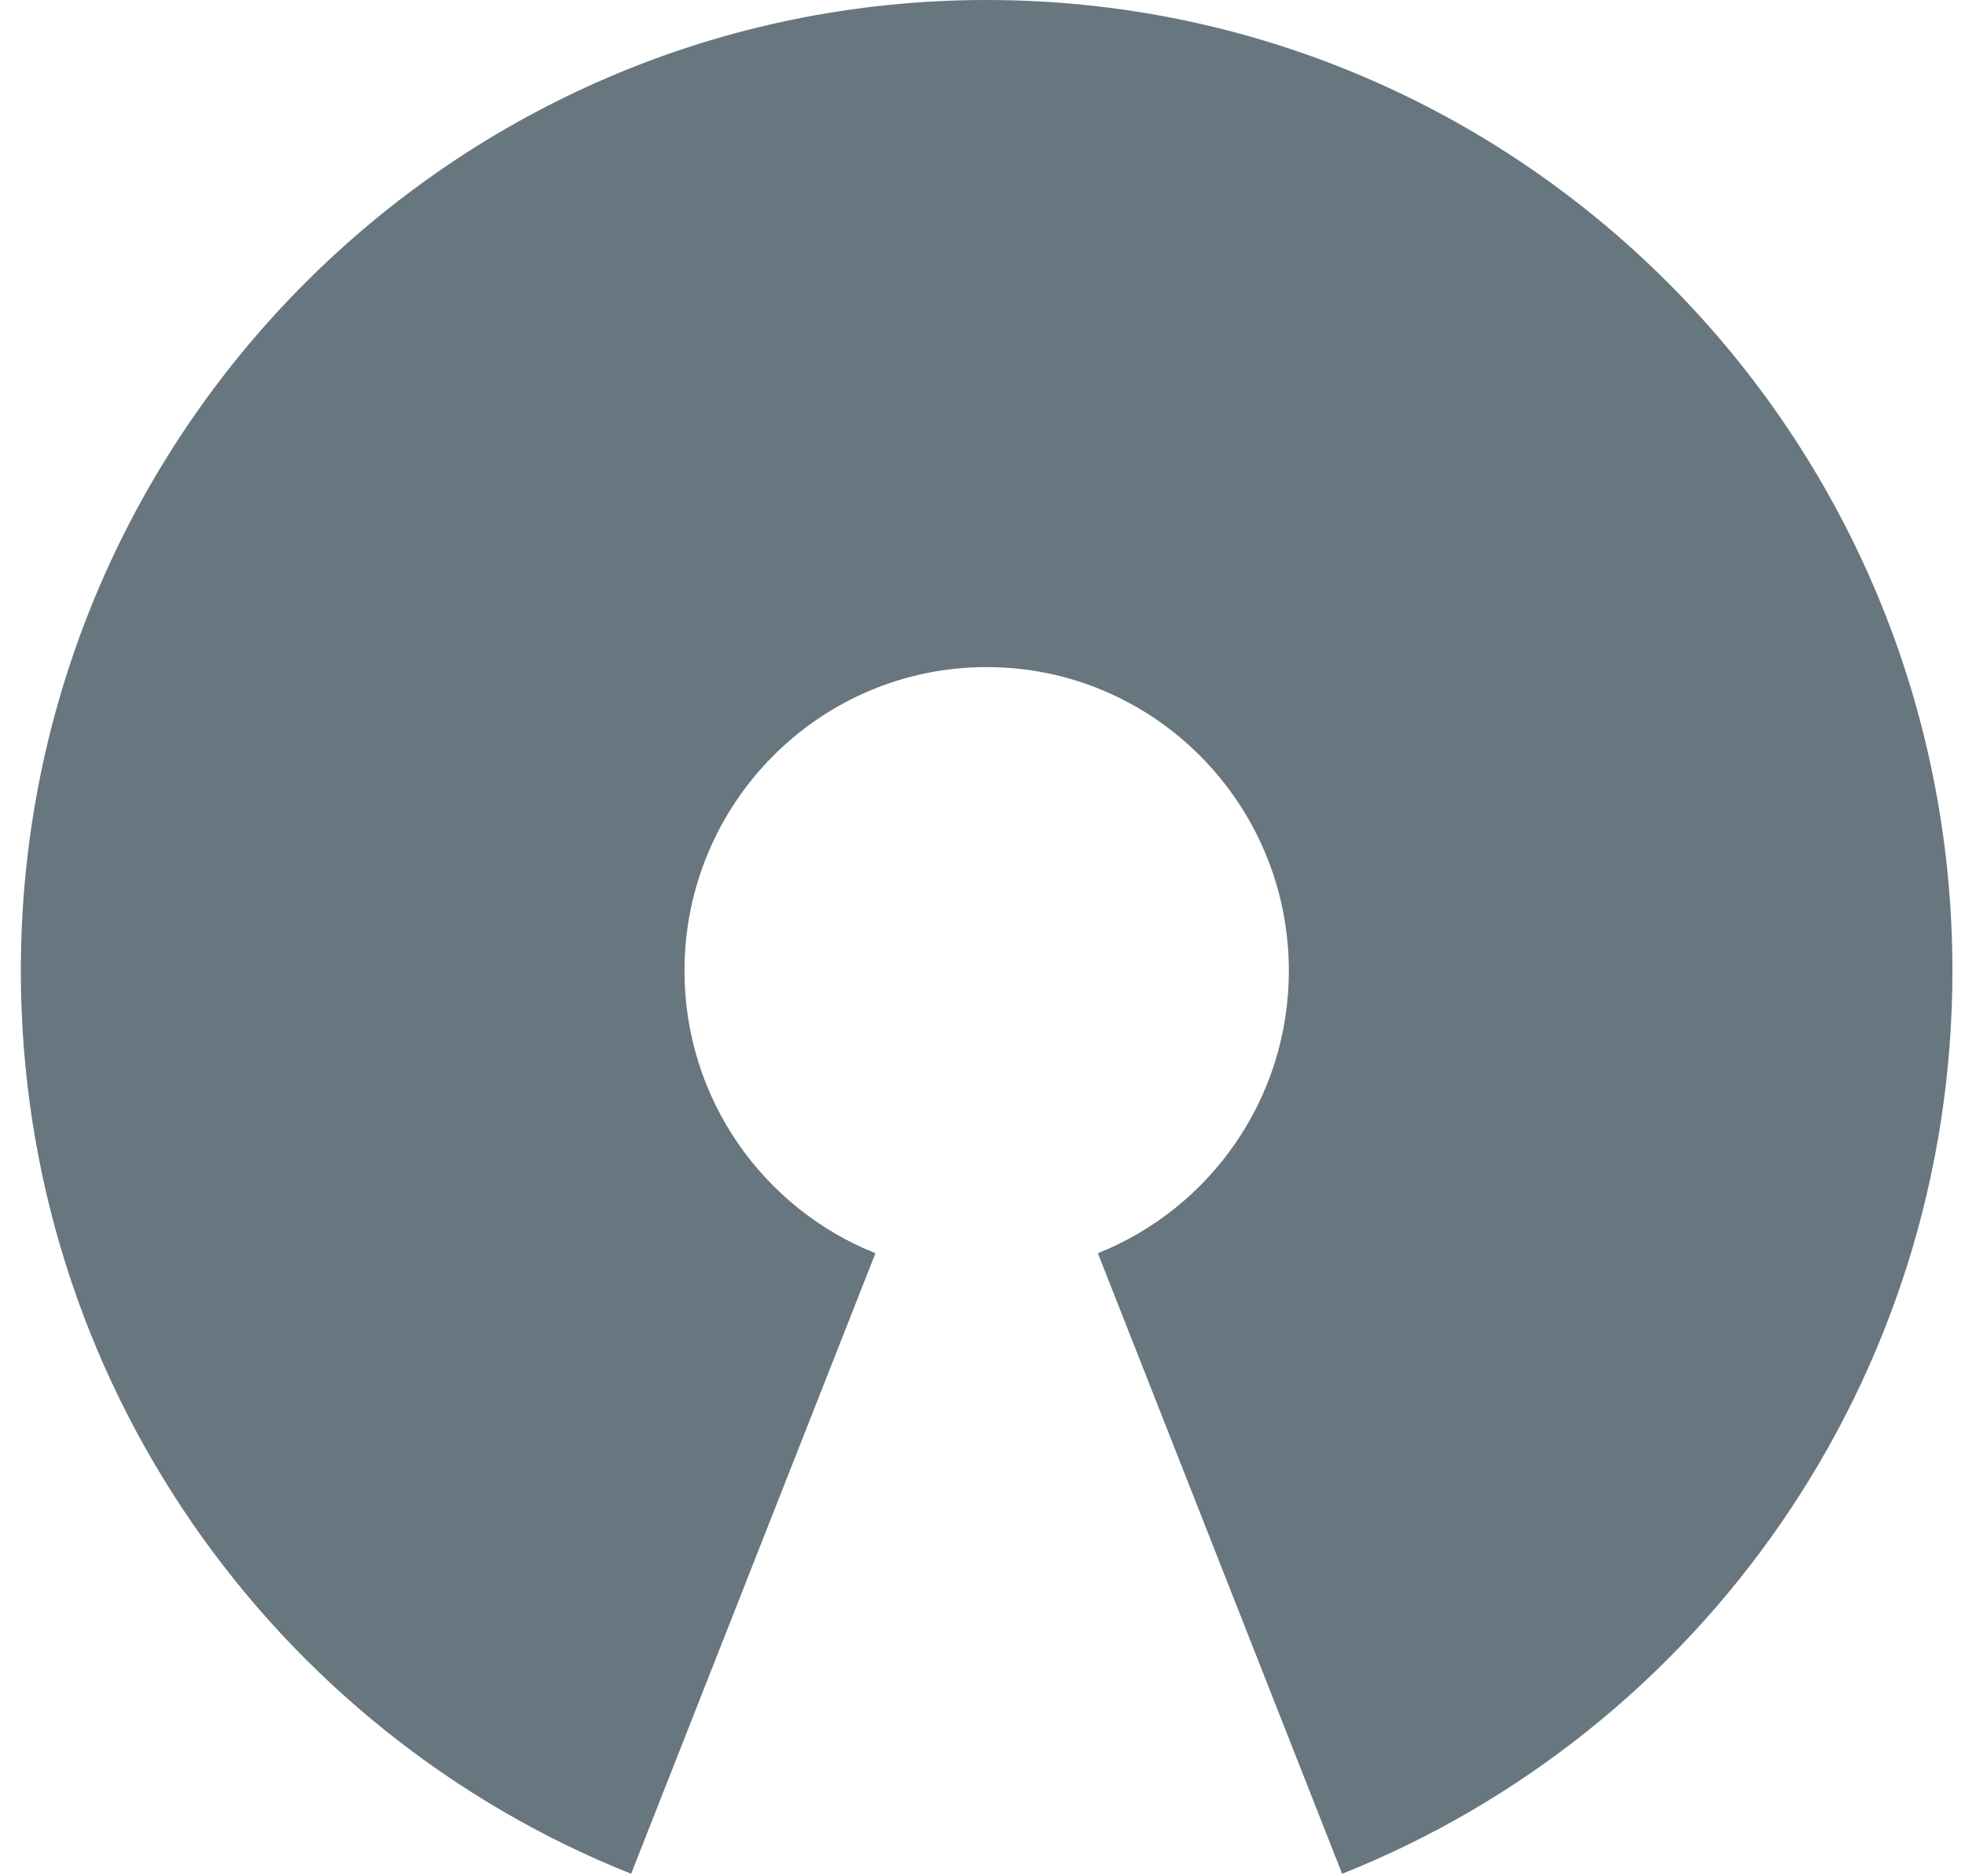
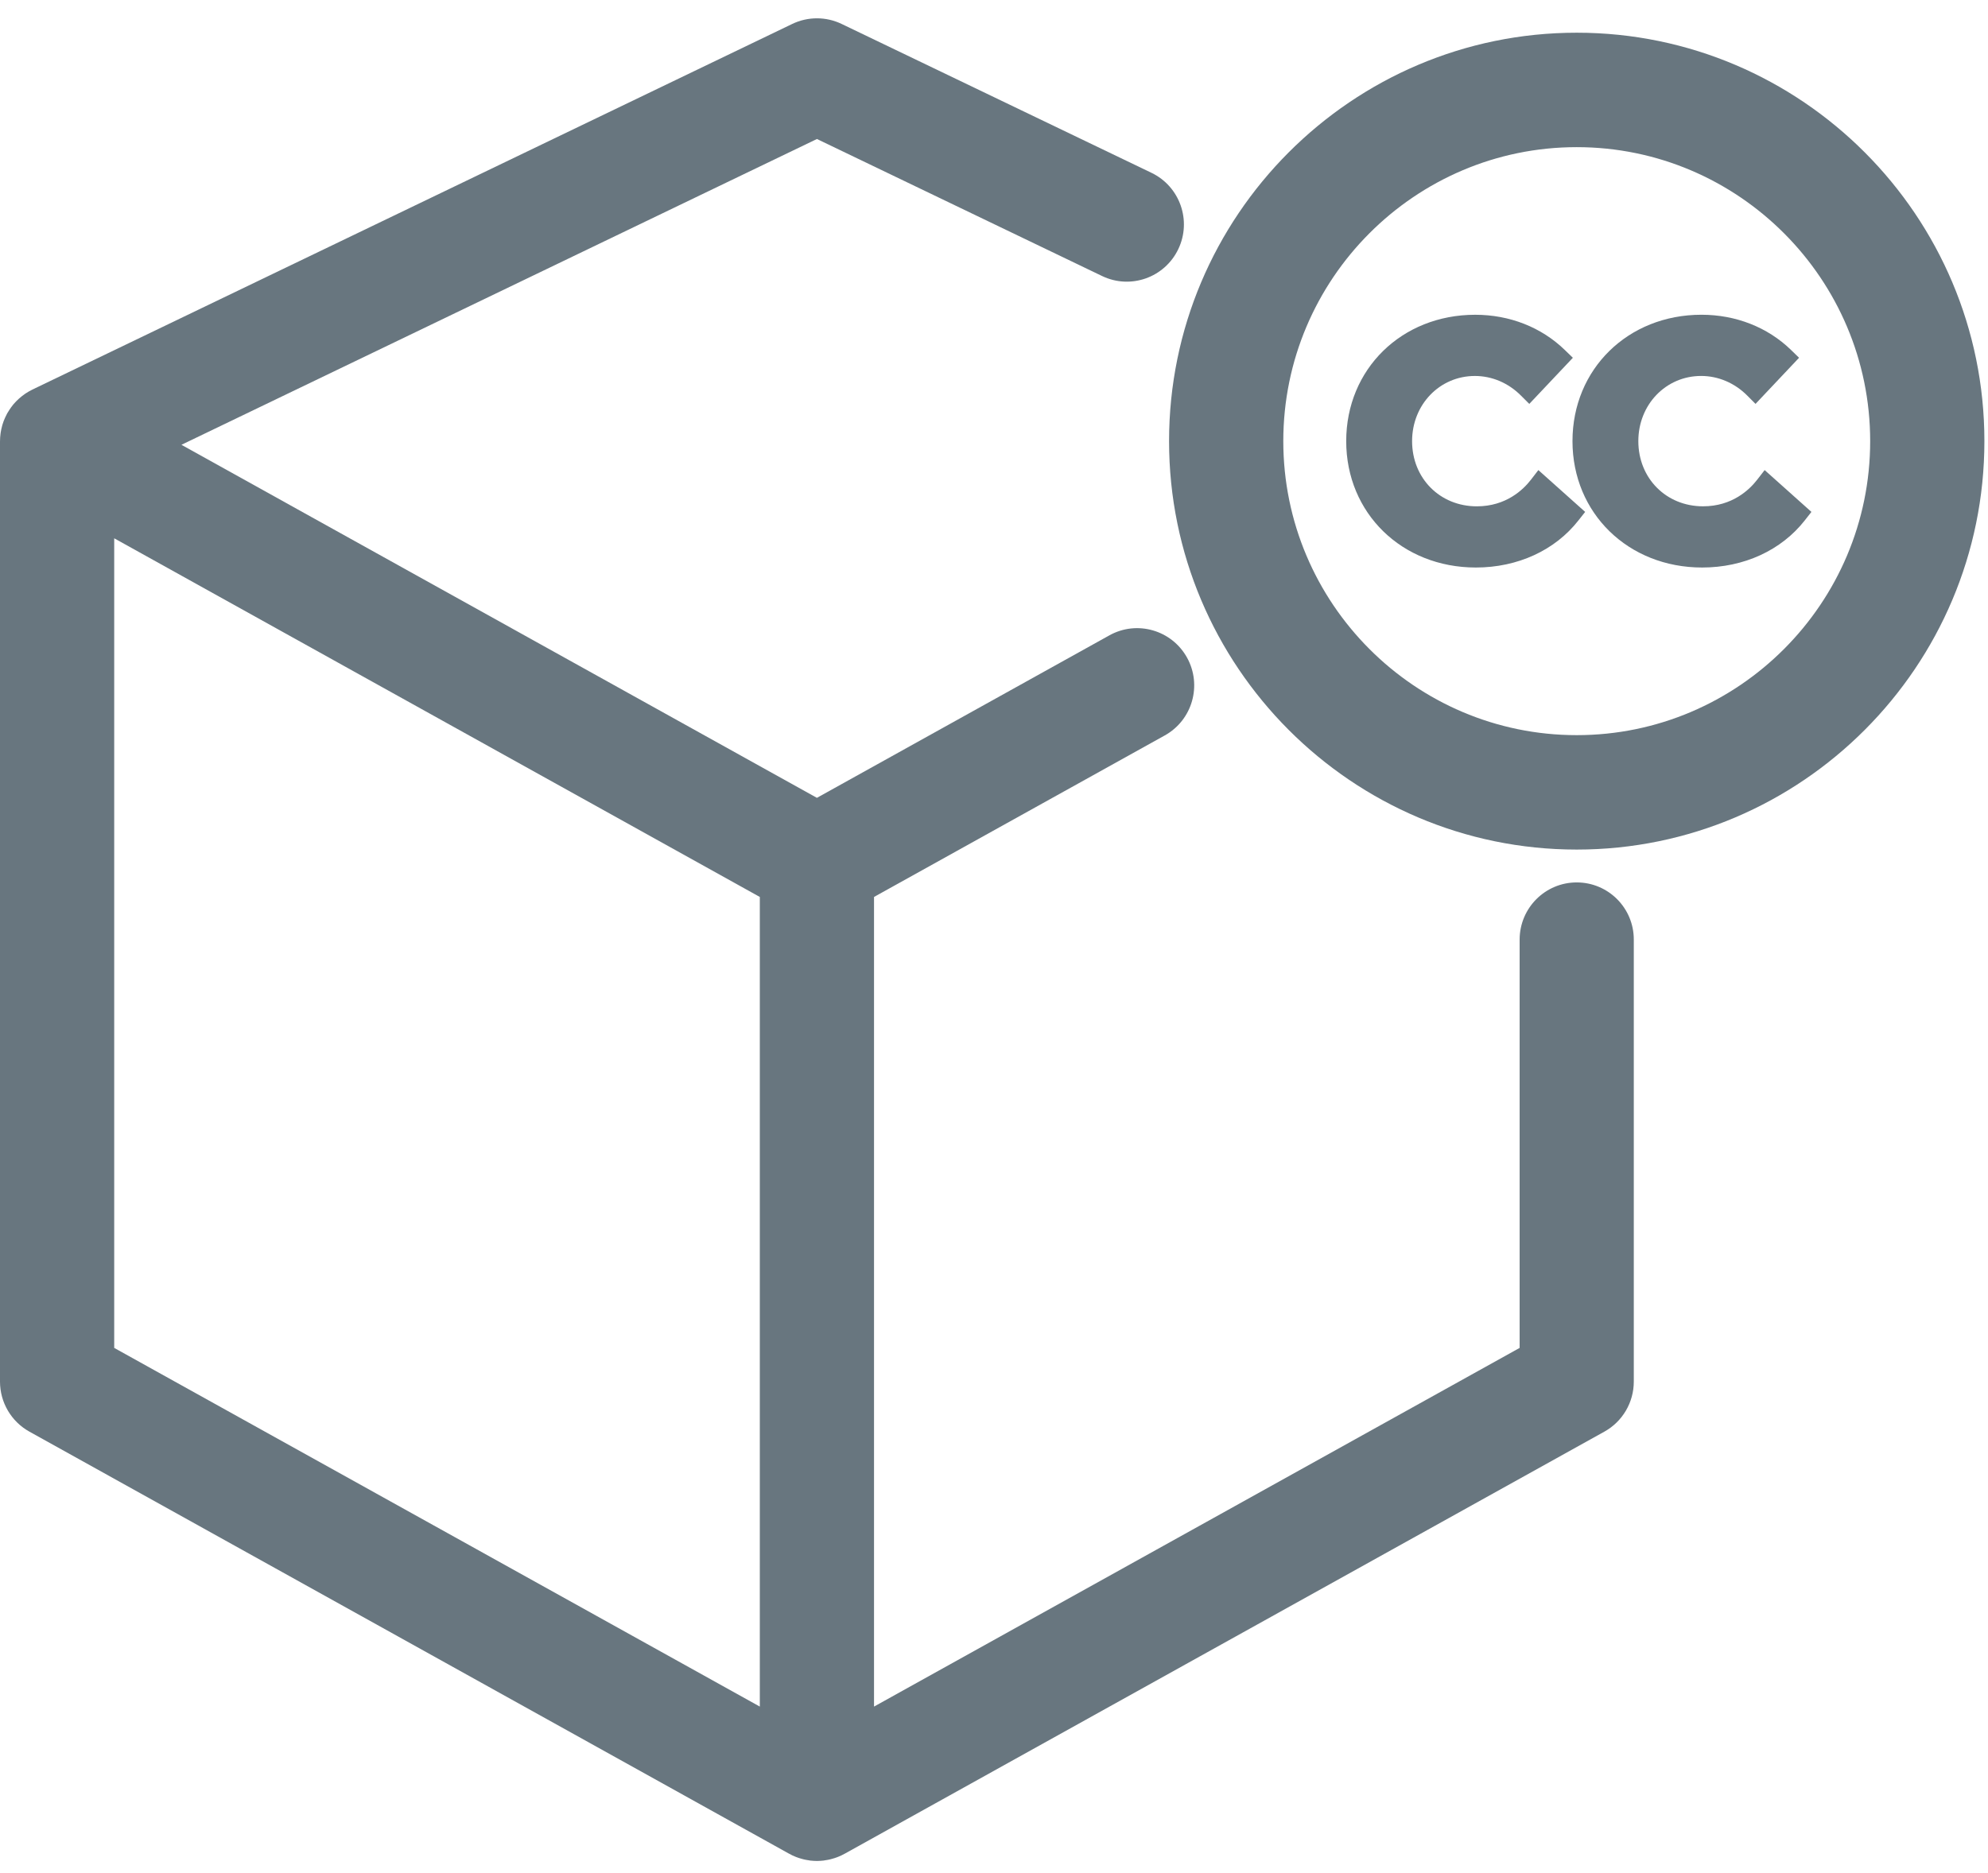
- <svg xmlns="http://www.w3.org/2000/svg" viewBox="0 0 88 84" height="84" width="88" xml:space="preserve" id="svg2" version="1.1">
+ <svg xmlns="http://www.w3.org/2000/svg" viewBox="0 0 92 86.667" height="86.667" width="92" xml:space="preserve" id="svg2" version="1.1">
  <defs id="defs6">
    <clipPath id="clipPath20" clipPathUnits="userSpaceOnUse">
-       <path style="clip-rule:evenodd" id="path18" d="M 655.777,303.895 C 655.777,484.004 510.562,630 331.398,630 152.242,630 7,484.004 7,303.895 7,166.176 91.93,48.391 211.984,0.582 L 294.047,209.035 c -37.567,14.953 -64.145,51.777 -64.145,94.86 0,56.343 45.446,102.023 101.496,102.023 56.051,0 101.497,-45.68 101.497,-102.023 0,-43.083 -26.606,-79.907 -64.145,-94.86 L 450.789,0.582 C 570.871,48.391 655.777,166.176 655.777,303.895 Z" />
+       <path style="clip-rule:evenodd" id="path18" d="m 547.254,343.648 c -10.945,0 -19.816,-8.89 -19.816,-19.867 V 182.043 L 303.359,57.52 V 338.602 l 100.918,56.078 c 9.571,5.32 13.028,17.414 7.723,27.011 -5.32,9.59 -17.375,13.055 -26.938,7.739 L 283.535,373.012 62.977,495.578 283.543,601.742 l 98.973,-47.57 c 9.875,-4.75 21.707,-0.567 26.441,9.324 4.746,9.895 0.57,21.754 -9.297,26.504 l -107.547,51.688 c -5.425,2.609 -11.738,2.601 -17.156,-0.008 L 11.238,514.75 c -0.039,-0.012 -0.074,-0.039 -0.117,-0.066 -0.769,-0.375 -1.508,-0.805 -2.234,-1.282 -0.102,-0.066 -0.207,-0.144 -0.309,-0.218 C 7.969,512.762 7.375,512.305 6.816,511.805 6.699,511.711 6.574,511.605 6.465,511.5 5.844,510.926 5.25,510.332 4.699,509.676 4.656,509.621 4.617,509.559 4.566,509.512 4.098,508.938 3.656,508.336 3.25,507.699 3.117,507.492 2.988,507.285 2.863,507.074 2.738,506.883 2.609,506.688 2.492,506.48 2.285,506.113 2.117,505.734 1.938,505.359 1.855,505.188 1.766,505.027 1.699,504.855 1.359,504.09 1.07,503.309 0.836,502.52 0.793,502.383 0.766,502.242 0.723,502.105 0.531,501.398 0.379,500.695 0.262,499.973 0.234,499.801 0.207,499.629 0.188,499.457 0.07,498.598 0.008,497.742 0.008,496.883 0.008,496.875 0,496.863 0,496.848 V 170.34 c 0,-7.219 3.906,-13.871 10.211,-17.367 L 273.922,6.418 h 0.027 c 0.692,-0.41 1.422,-0.742 2.168,-1.039 0.125,-0.055 0.25,-0.09 0.371,-0.145 0.594,-0.223 1.203,-0.43 1.832,-0.586 0.192,-0.062 0.391,-0.113 0.586,-0.16 0.571,-0.141 1.153,-0.25 1.739,-0.324 0.191,-0.035 0.386,-0.078 0.585,-0.105 0.75,-0.074 1.524,-0.137 2.305,-0.137 0.781,0 1.547,0.062 2.297,0.137 0.199,0.027 0.395,0.07 0.586,0.105 0.586,0.074 1.176,0.184 1.738,0.324 0.196,0.055 0.395,0.102 0.59,0.16 0.621,0.156 1.234,0.363 1.828,0.586 0.121,0.055 0.246,0.09 0.371,0.145 0.754,0.297 1.469,0.637 2.172,1.039 h 0.024 L 556.852,152.973 c 6.3,3.496 10.21,10.148 10.21,17.367 v 153.441 c 0.02,10.977 -8.851,19.867 -19.808,19.867 z M 263.719,57.52 39.641,182.043 V 463.117 L 263.719,338.602 V 57.52 Z" />
    </clipPath>
    <clipPath id="clipPath26" clipPathUnits="userSpaceOnUse">
-       <path id="path24" d="M 0,0 H 660 V 630 H 0 Z" />
+       <path id="path24" d="M 0,0 H 690 V 650 H 0 Z" />
+     </clipPath>
+     <clipPath id="clipPath36" clipPathUnits="userSpaceOnUse">
+       <path style="clip-rule:evenodd" id="path34" d="m 547.254,638.645 c -78.027,0 -141.492,-63.61 -141.492,-141.797 0,-78.184 63.465,-141.797 141.492,-141.797 78.016,0 141.496,63.613 141.496,141.797 0,78.187 -63.48,141.797 -141.496,141.797 z m 0,-243.868 c -56.16,0 -101.844,45.793 -101.844,102.067 0,56.277 45.684,102.07 101.844,102.07 56.152,0 101.851,-45.793 101.851,-102.07 0,-56.274 -45.699,-102.067 -101.851,-102.067 z" />
+     </clipPath>
+     <clipPath id="clipPath42" clipPathUnits="userSpaceOnUse">
+       <path id="path40" d="M 0,0 H 690 V 650 H 0 Z" />
+     </clipPath>
+     <clipPath id="clipPath52" clipPathUnits="userSpaceOnUse">
+       <path style="clip-rule:evenodd" id="path50" d="m 531.34,483.426 c -2.656,-3.434 -8.617,-9.211 -18.766,-9.211 -12.801,0 -22.461,9.73 -22.461,22.633 0,12.691 9.571,22.625 21.797,22.625 5.93,0 11.621,-2.418 15.996,-6.817 l 2.883,-2.883 15.125,16.016 -2.82,2.731 c -8.117,7.867 -19.141,12.203 -31.074,12.203 -25.52,0 -44.774,-18.864 -44.774,-43.875 0,-25.012 19.344,-43.875 44.996,-43.875 14.504,0 27.488,5.961 35.625,16.375 l 2.313,2.933 -16.242,14.52 -2.598,-3.375 z" />
+     </clipPath>
+     <clipPath id="clipPath58" clipPathUnits="userSpaceOnUse">
+       <path id="path56" d="M 0,0 H 690 V 650 H 0 Z" />
+     </clipPath>
+     <clipPath id="clipPath68" clipPathUnits="userSpaceOnUse">
+       <path style="clip-rule:evenodd" id="path66" d="m 545.781,496.848 c 0,-25.012 19.348,-43.875 44.996,-43.875 14.504,0 27.477,5.961 35.641,16.375 l 2.297,2.933 -16.235,14.52 -2.609,-3.367 c -2.664,-3.438 -8.625,-9.211 -18.777,-9.211 -12.797,0 -22.457,9.73 -22.457,22.632 0,12.688 9.57,22.625 21.797,22.625 5.925,0 11.617,-2.418 16.007,-6.816 l 2.871,-2.883 15.11,16.012 -2.809,2.734 c -8.105,7.868 -19.14,12.203 -31.07,12.203 -25.516,-0.007 -44.762,-18.871 -44.762,-43.882 z" />
+     </clipPath>
+     <clipPath id="clipPath74" clipPathUnits="userSpaceOnUse">
+       <path id="path72" d="M 0,0 H 690 V 650 H 0 Z" />
    </clipPath>
  </defs>
-   <g transform="matrix(1.333333,0,0,-1.333333,0,84)" id="g10">
+   <g transform="matrix(1.333333,0,0,-1.333333,0,86.66667)" id="g10">
    <g transform="scale(0.1)" id="g12">
      <g id="g14">
        <g clip-path="url(#clipPath20)" id="g16">
          <g clip-path="url(#clipPath26)" id="g22">
-             <path id="path28" style="fill:#68767f;fill-opacity:1;fill-rule:nonzero;stroke:none" d="M 0,0 H 705.777 V 680 H 0 Z" />
+             <path id="path28" style="fill:#68767f;fill-opacity:1;fill-rule:nonzero;stroke:none" d="M 0,0 H 617.062 V 693.641 H 0 Z" />
+           </g>
+         </g>
+       </g>
+       <g id="g30">
+         <g clip-path="url(#clipPath36)" id="g32">
+           <g clip-path="url(#clipPath42)" id="g38">
+             <path id="path44" style="fill:#68767f;fill-opacity:1;fill-rule:nonzero;stroke:none" d="M 355.762,305.051 H 738.75 V 688.645 H 355.762 Z" />
+           </g>
+         </g>
+       </g>
+       <g id="g46">
+         <g clip-path="url(#clipPath52)" id="g48">
+           <g clip-path="url(#clipPath58)" id="g54">
+             <path id="path60" style="fill:#68767f;fill-opacity:1;fill-rule:nonzero;stroke:none" d="M 417.246,402.973 H 600.18 v 187.75 H 417.246 Z" />
+           </g>
+         </g>
+       </g>
+       <g id="g62">
+         <g clip-path="url(#clipPath68)" id="g64">
+           <g clip-path="url(#clipPath74)" id="g70">
+             <path id="path76" style="fill:#68767f;fill-opacity:1;fill-rule:nonzero;stroke:none" d="M 495.781,402.973 H 678.715 V 590.731 H 495.781 Z" />
          </g>
        </g>
      </g>
    </g>
  </g>
</svg>
